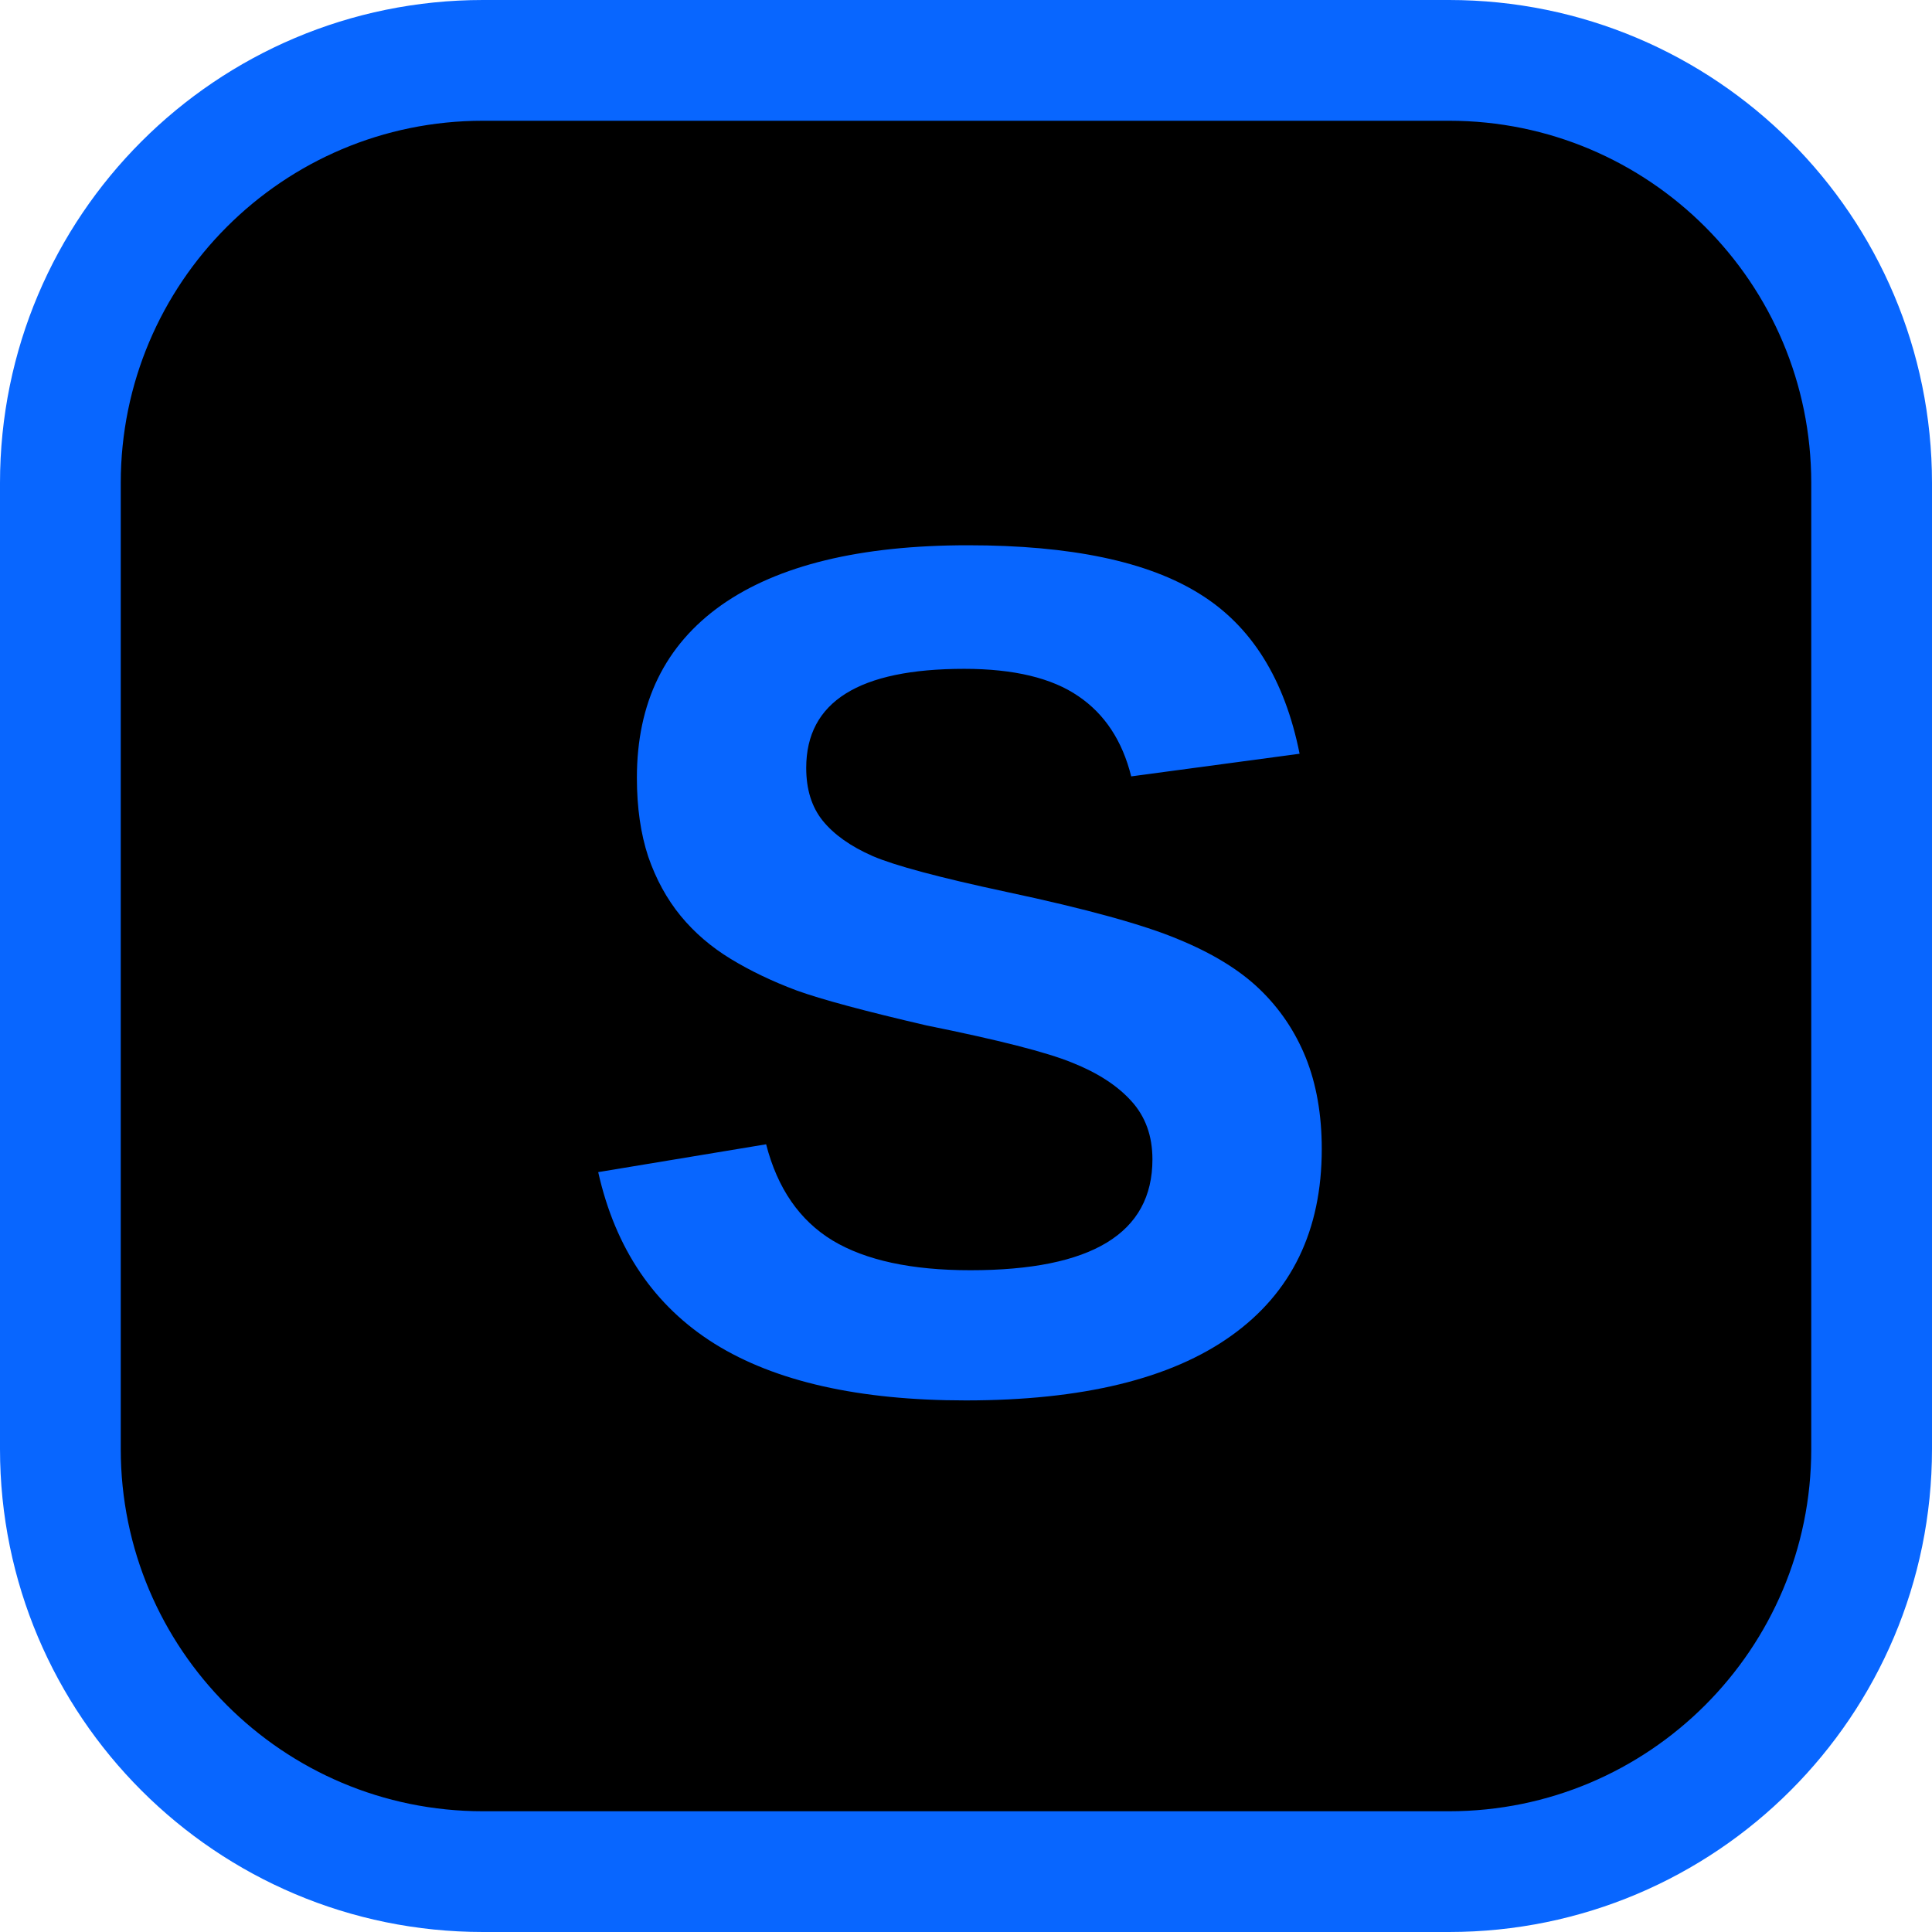
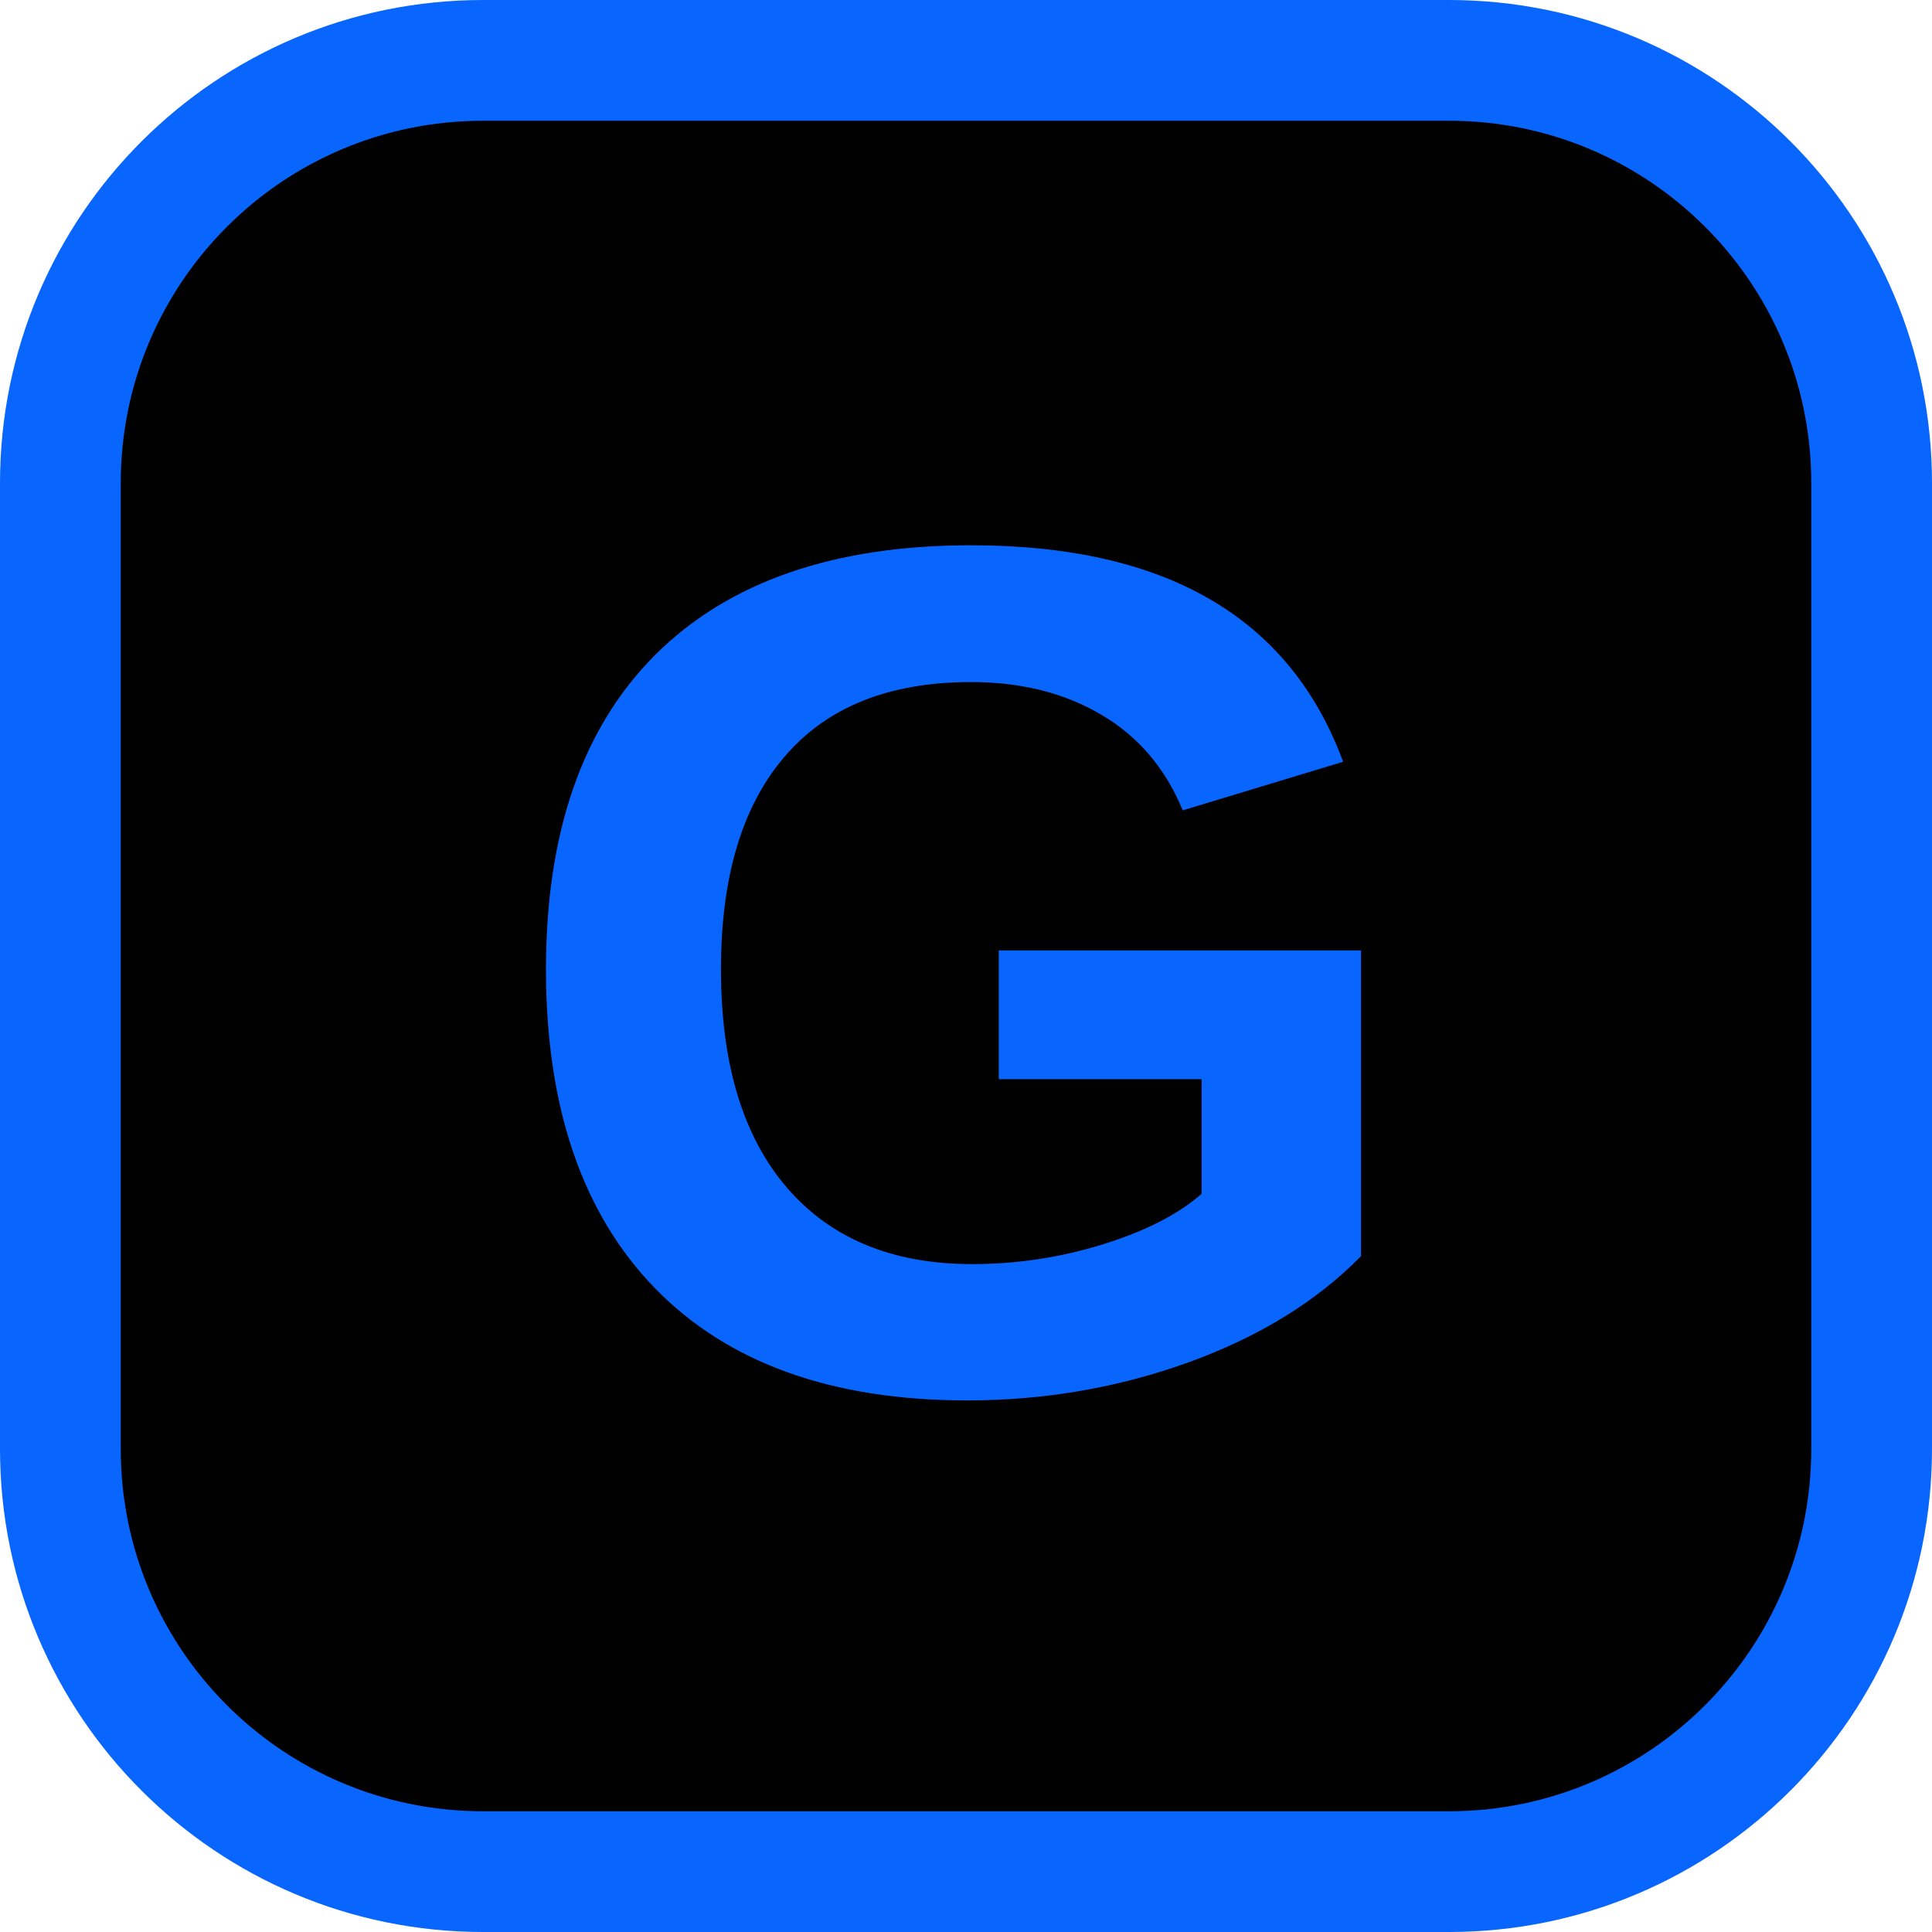
<svg xmlns="http://www.w3.org/2000/svg" viewBox="0 0 64 64">
  <rect x="2" y="2" width="60" height="60" rx="14" fill="#000" stroke="#0866FF" stroke-width="4" />
-   <text x="32" y="46" text-anchor="middle" font-family="Arial,Helvetica,sans-serif" font-weight="800" font-size="40" fill="#0866FF">S</text>
+   <text x="32" y="46" text-anchor="middle" font-family="Arial,Helvetica,sans-serif" font-weight="800" font-size="40" fill="#0866FF">G</text>
</svg>
